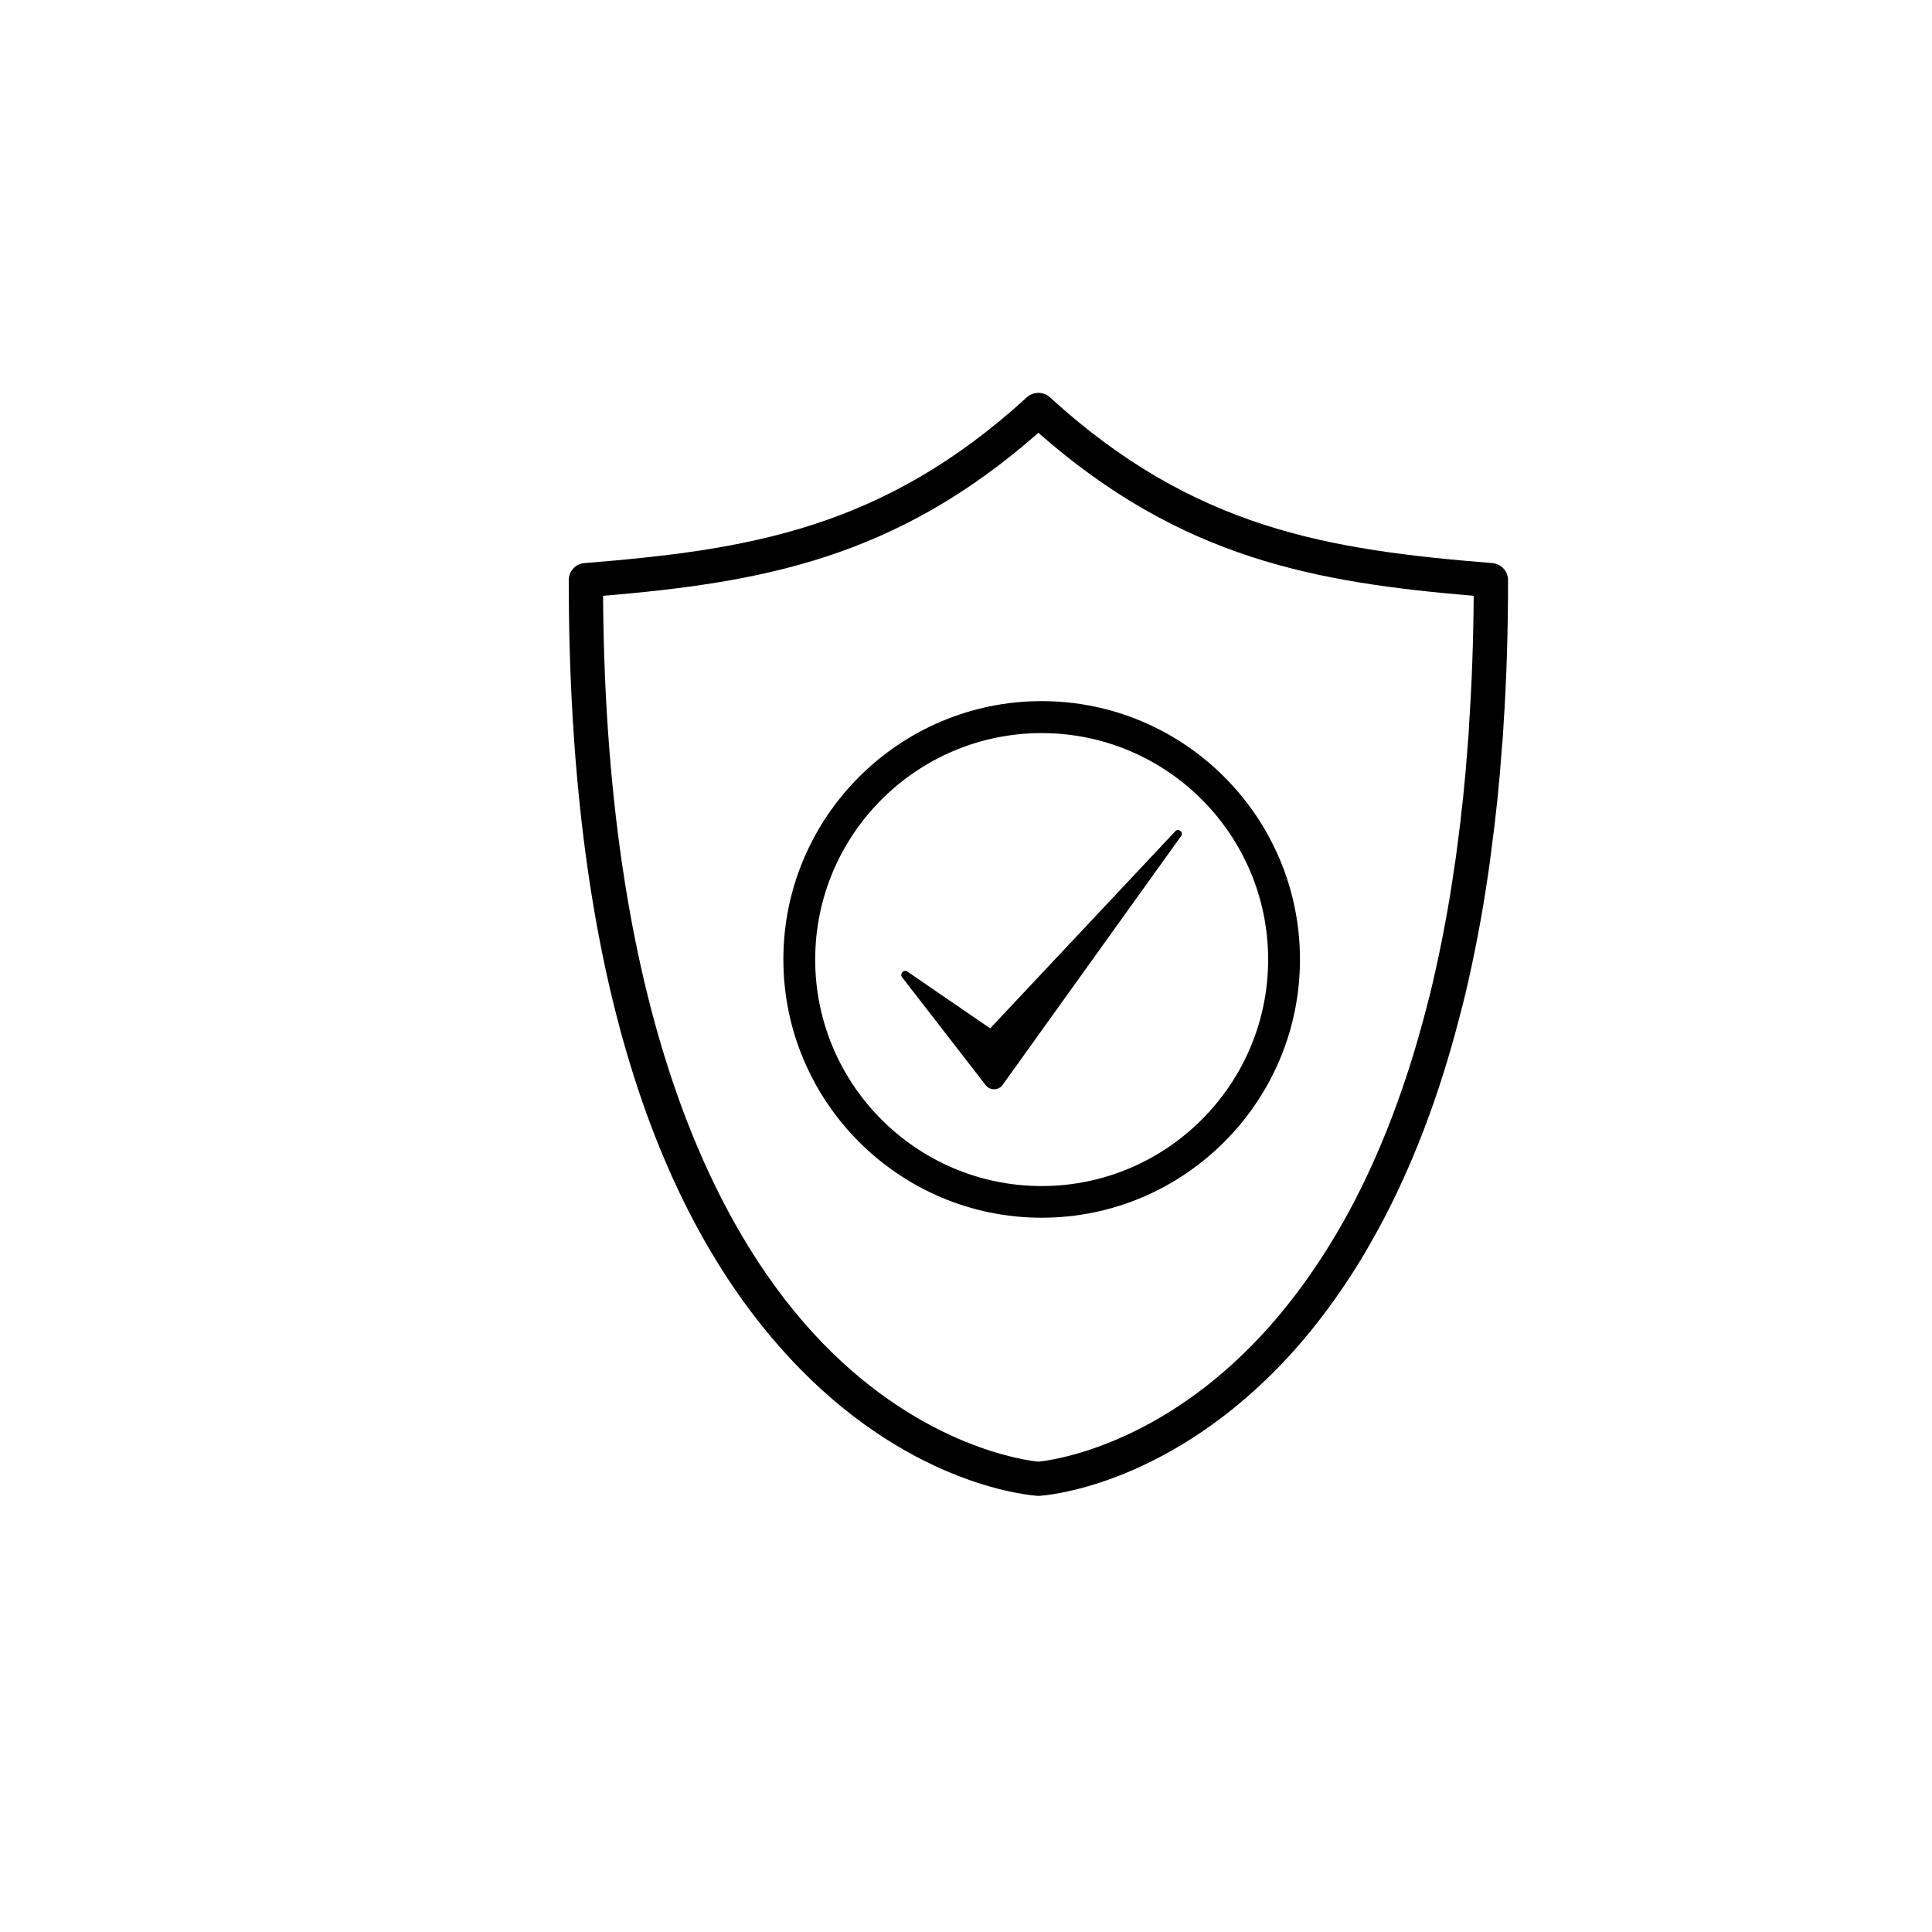
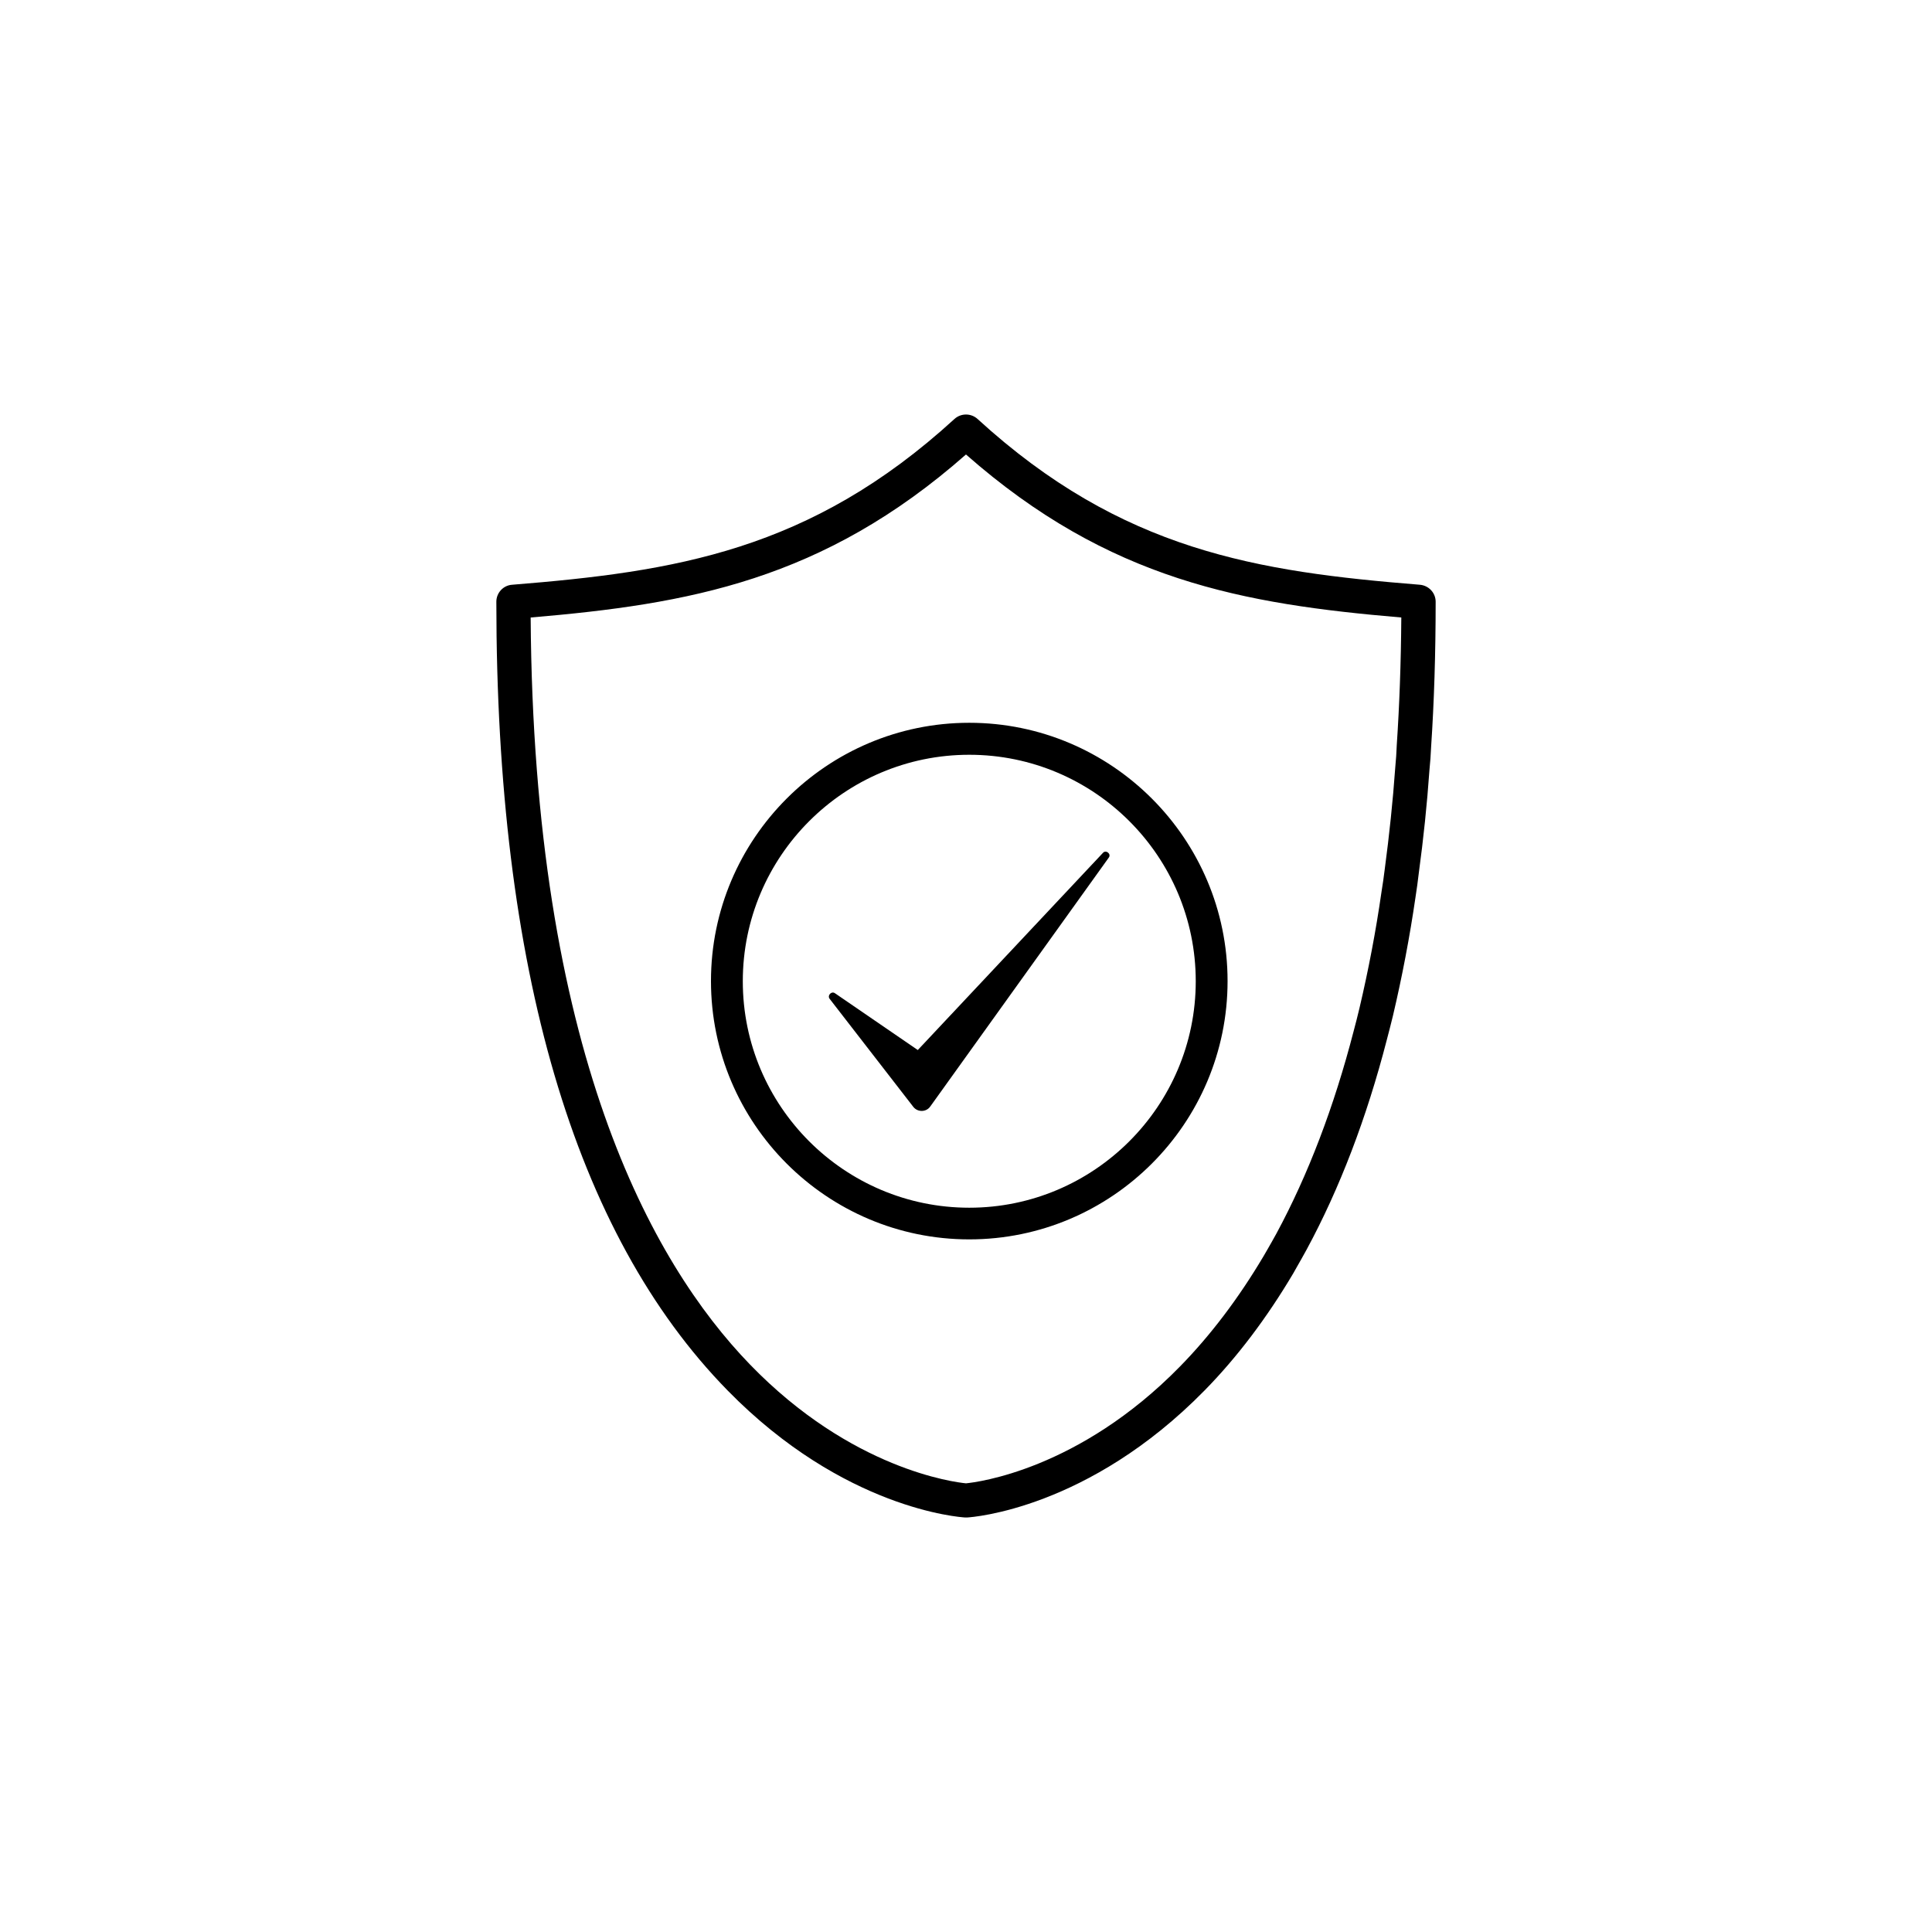
- <svg xmlns="http://www.w3.org/2000/svg" version="1.1" id="Capa_1" x="0px" y="0px" viewBox="0 0 1080 1080" style="enable-background:new 0 0 1080 1080;" xml:space="preserve">
-   <style type="text/css">
- 	.st0{fill:#1E1E1C;}
- 	.st1{fill:url(#SVGID_1_);}
- 	.st2{fill:url(#SVGID_2_);}
- 	.st3{fill:url(#SVGID_3_);}
- 	.st4{fill:url(#SVGID_4_);}
- 	.st5{fill:url(#SVGID_5_);}
- 	.st6{fill:url(#SVGID_6_);}
- 	.st7{fill:#020203;}
- 	.st8{fill:url(#SVGID_7_);}
- 	.st9{fill:url(#SVGID_8_);}
- 	.st10{fill:url(#SVGID_9_);}
- 	.st11{fill:url(#SVGID_10_);}
- 	.st12{fill:url(#SVGID_11_);}
- 	.st13{fill:url(#SVGID_12_);}
- 	.st14{fill:url(#SVGID_13_);}
- 	.st15{fill:url(#SVGID_14_);}
- 	.st16{fill:url(#SVGID_15_);}
- 	.st17{fill:url(#SVGID_16_);}
- 	.st18{fill:url(#SVGID_17_);}
- 	.st19{fill:url(#SVGID_18_);}
- 	.st20{fill:url(#SVGID_19_);}
- 	.st21{fill:url(#SVGID_20_);}
- 	.st22{fill:url(#SVGID_21_);}
- 	.st23{fill:url(#SVGID_22_);}
- 	.st24{fill:url(#SVGID_23_);}
- 	.st25{fill:url(#SVGID_24_);}
- 	.st26{fill:url(#SVGID_25_);}
- 	.st27{fill:url(#SVGID_26_);}
- 	.st28{fill:url(#SVGID_27_);}
- 	.st29{fill:url(#SVGID_28_);}
- 	.st30{fill:url(#SVGID_29_);}
- 	.st31{fill:url(#SVGID_30_);}
- 	.st32{fill:url(#SVGID_31_);}
- 	.st33{fill:url(#SVGID_32_);}
- 	.st34{fill:url(#SVGID_33_);}
- 	.st35{fill:url(#SVGID_34_);}
- 	.st36{fill:url(#SVGID_35_);}
- 	.st37{fill:url(#SVGID_36_);}
- 	.st38{fill:url(#SVGID_37_);}
- 	.st39{fill:url(#SVGID_38_);}
- 	.st40{fill:url(#SVGID_39_);}
- 	.st41{fill:url(#SVGID_40_);}
- 	.st42{fill:url(#SVGID_41_);}
- 	.st43{fill:url(#SVGID_42_);}
- 	.st44{fill:url(#SVGID_43_);}
- 	.st45{fill:url(#SVGID_44_);}
- 	.st46{fill:url(#SVGID_45_);}
- 	.st47{fill:url(#SVGID_46_);}
- 	.st48{fill:url(#SVGID_47_);}
- 	.st49{fill:url(#SVGID_48_);}
- 	.st50{fill:url(#SVGID_49_);}
- 	.st51{fill:url(#SVGID_50_);}
- 	.st52{fill:url(#SVGID_51_);}
- 	.st53{fill:url(#SVGID_52_);}
- 	.st54{fill:url(#SVGID_53_);}
- 	.st55{fill:url(#SVGID_54_);}
- 	.st56{fill:url(#SVGID_55_);}
- 	.st57{fill:url(#SVGID_56_);}
- 	.st58{fill:url(#SVGID_57_);}
- 	.st59{fill:url(#SVGID_58_);}
- 	.st60{fill:url(#SVGID_59_);}
- 	.st61{fill:url(#SVGID_60_);}
- 	.st62{fill:url(#SVGID_61_);}
- </style>
+ <svg xmlns="http://www.w3.org/2000/svg" width="1080" height="1080" xml:space="preserve" version="1.1">
  <g>
-     <g>
-       <g>
-         <g>
-           <g>
-             <path d="M580.46,836.17c-0.17,0-0.35,0-0.52,0c-2.7-0.17-67.66-4.53-132.79-71.06c-85.71-87.54-129.22-235.85-129.22-440.84       c0-4.97,3.84-9.16,8.81-9.5c90.77-7.32,166.54-18.83,247.28-92.68c3.66-3.31,9.24-3.31,12.9,0       c80.74,73.85,156.51,85.36,247.28,92.68c4.97,0.44,8.81,4.53,8.81,9.5c0,28.95-0.87,56.24-2.53,81       c-0.17,4.36-0.52,8.81-0.96,13.34c-1.31,18.75-3.31,38.02-5.93,57.29c-0.52,4.45-1.13,8.98-1.83,13.43       c-3.23,22.23-7.5,44.64-12.64,66.44c-1.13,4.62-2.27,9.07-3.4,13.34c-11.25,43.6-26.33,83.09-44.82,117.27       c-1.83,3.4-3.75,6.71-5.58,9.94l-1.92,3.4c-14.74,24.85-31.3,46.82-49.52,65.39c-65.13,66.44-130,70.89-132.71,71.06       C580.81,836.17,580.64,836.17,580.46,836.17z M337.11,333.08c1.57,241.7,67.31,360.45,122.59,417.56       c56.85,58.77,114.48,65.83,120.76,66.44c6.19-0.61,63.04-7.5,119.63-65.31c17.09-17.44,32.78-38.19,46.65-61.56l1.92-3.31       c1.74-3.05,3.57-6.19,5.32-9.42c17.79-32.96,32.26-70.97,43.16-113.09c1.13-4.27,2.27-8.63,3.31-13.08       c4.97-21.1,9.16-42.99,12.29-64.87c0.7-4.27,1.31-8.54,1.83-12.82c2.53-19.01,4.53-37.93,5.84-56.5       c0.44-4.45,0.7-8.63,0.87-12.9c1.48-22.06,2.35-45.86,2.53-71.15c-88.24-7.5-163.31-20.66-243.35-91.12       C500.42,312.41,425.35,325.58,337.11,333.08z" />
+     <g id="svg_1">
+       <g id="svg_2">
+         <g id="svg_3">
+           <g id="svg_4">
+             <g id="svg_5">
+               <path id="svg_6" d="m539.99,848.281c-0.17,0 -0.35,0 -0.52,0c-2.7,-0.17 -67.66,-4.53 -132.79,-71.06c-85.71,-87.54 -129.22,-235.85 -129.22,-440.84c0,-4.97 3.84,-9.16 8.81,-9.5c90.77,-7.32 166.54,-18.83 247.28,-92.68c3.66,-3.31 9.24,-3.31 12.9,0c80.74,73.85 156.51,85.36 247.28,92.68c4.97,0.44 8.81,4.53 8.81,9.5c0,28.95 -0.87,56.24 -2.53,81c-0.17,4.36 -0.52,8.81 -0.96,13.34c-1.31,18.75 -3.31,38.02 -5.93,57.29c-0.52,4.45 -1.13,8.98 -1.83,13.43c-3.23,22.23 -7.5,44.64 -12.64,66.44c-1.13,4.62 -2.27,9.07 -3.4,13.34c-11.25,43.6 -26.33,83.09 -44.82,117.27c-1.83,3.4 -3.75,6.71 -5.58,9.94l-1.92,3.4c-14.74,24.85 -31.3,46.82 -49.52,65.39c-65.13,66.44 -130,70.89 -132.71,71.06c-0.36,0 -0.53,0 -0.71,0zm-243.35,-503.09c1.57,241.7 67.31,360.45 122.59,417.56c56.85,58.77 114.48,65.83 120.76,66.44c6.19,-0.61 63.04,-7.5 119.63,-65.31c17.09,-17.44 32.78,-38.19 46.65,-61.56l1.92,-3.31c1.74,-3.05 3.57,-6.19 5.32,-9.42c17.79,-32.96 32.26,-70.97 43.16,-113.09c1.13,-4.27 2.27,-8.63 3.31,-13.08c4.97,-21.1 9.16,-42.99 12.29,-64.87c0.7,-4.27 1.31,-8.54 1.83,-12.82c2.53,-19.01 4.53,-37.93 5.84,-56.5c0.44,-4.45 0.7,-8.63 0.87,-12.9c1.48,-22.06 2.35,-45.86 2.53,-71.15c-88.24,-7.5 -163.31,-20.66 -243.35,-91.12c-80.04,70.46 -155.11,83.63 -243.35,91.13z" />
+             </g>
          </g>
        </g>
      </g>
-     </g>
-     <g>
-       <path d="M582.3,391.93c-79.61,0-144.39,64.78-144.39,144.39s64.78,144.39,144.39,144.39s144.39-64.78,144.39-144.39    S661.9,391.93,582.3,391.93z M582.3,663.01c-69.84,0-126.6-56.76-126.6-126.6s56.76-126.6,126.6-126.6    c69.84,0,126.6,56.76,126.6,126.6S652.05,663.01,582.3,663.01z" />
-       <path d="M657.02,464.65l-103.5,110.21l-46.3-31.74c-1.92-1.4-4.45,1.22-2.96,3.14l46.73,60.34c2.44,3.14,7.24,3.05,9.5-0.17    l99.75-139.07C661.9,465.26,658.68,462.73,657.02,464.65z" />
+       <g id="svg_7">
+         <path id="svg_8" d="m541.83,404.041c-79.61,0 -144.39,64.78 -144.39,144.39s64.78,144.39 144.39,144.39s144.39,-64.78 144.39,-144.39s-64.79,-144.39 -144.39,-144.39zm0,271.08c-69.84,0 -126.6,-56.76 -126.6,-126.6s56.76,-126.6 126.6,-126.6c69.84,0 126.6,56.76 126.6,126.6s-56.85,126.6 -126.6,126.6z" />
+         <path id="svg_9" d="m616.55,476.761l-103.5,110.21l-46.3,-31.74c-1.92,-1.4 -4.45,1.22 -2.96,3.14l46.73,60.34c2.44,3.14 7.24,3.05 9.5,-0.17l99.75,-139.07c1.66,-2.1 -1.56,-4.63 -3.22,-2.71z" />
+       </g>
    </g>
  </g>
</svg>
